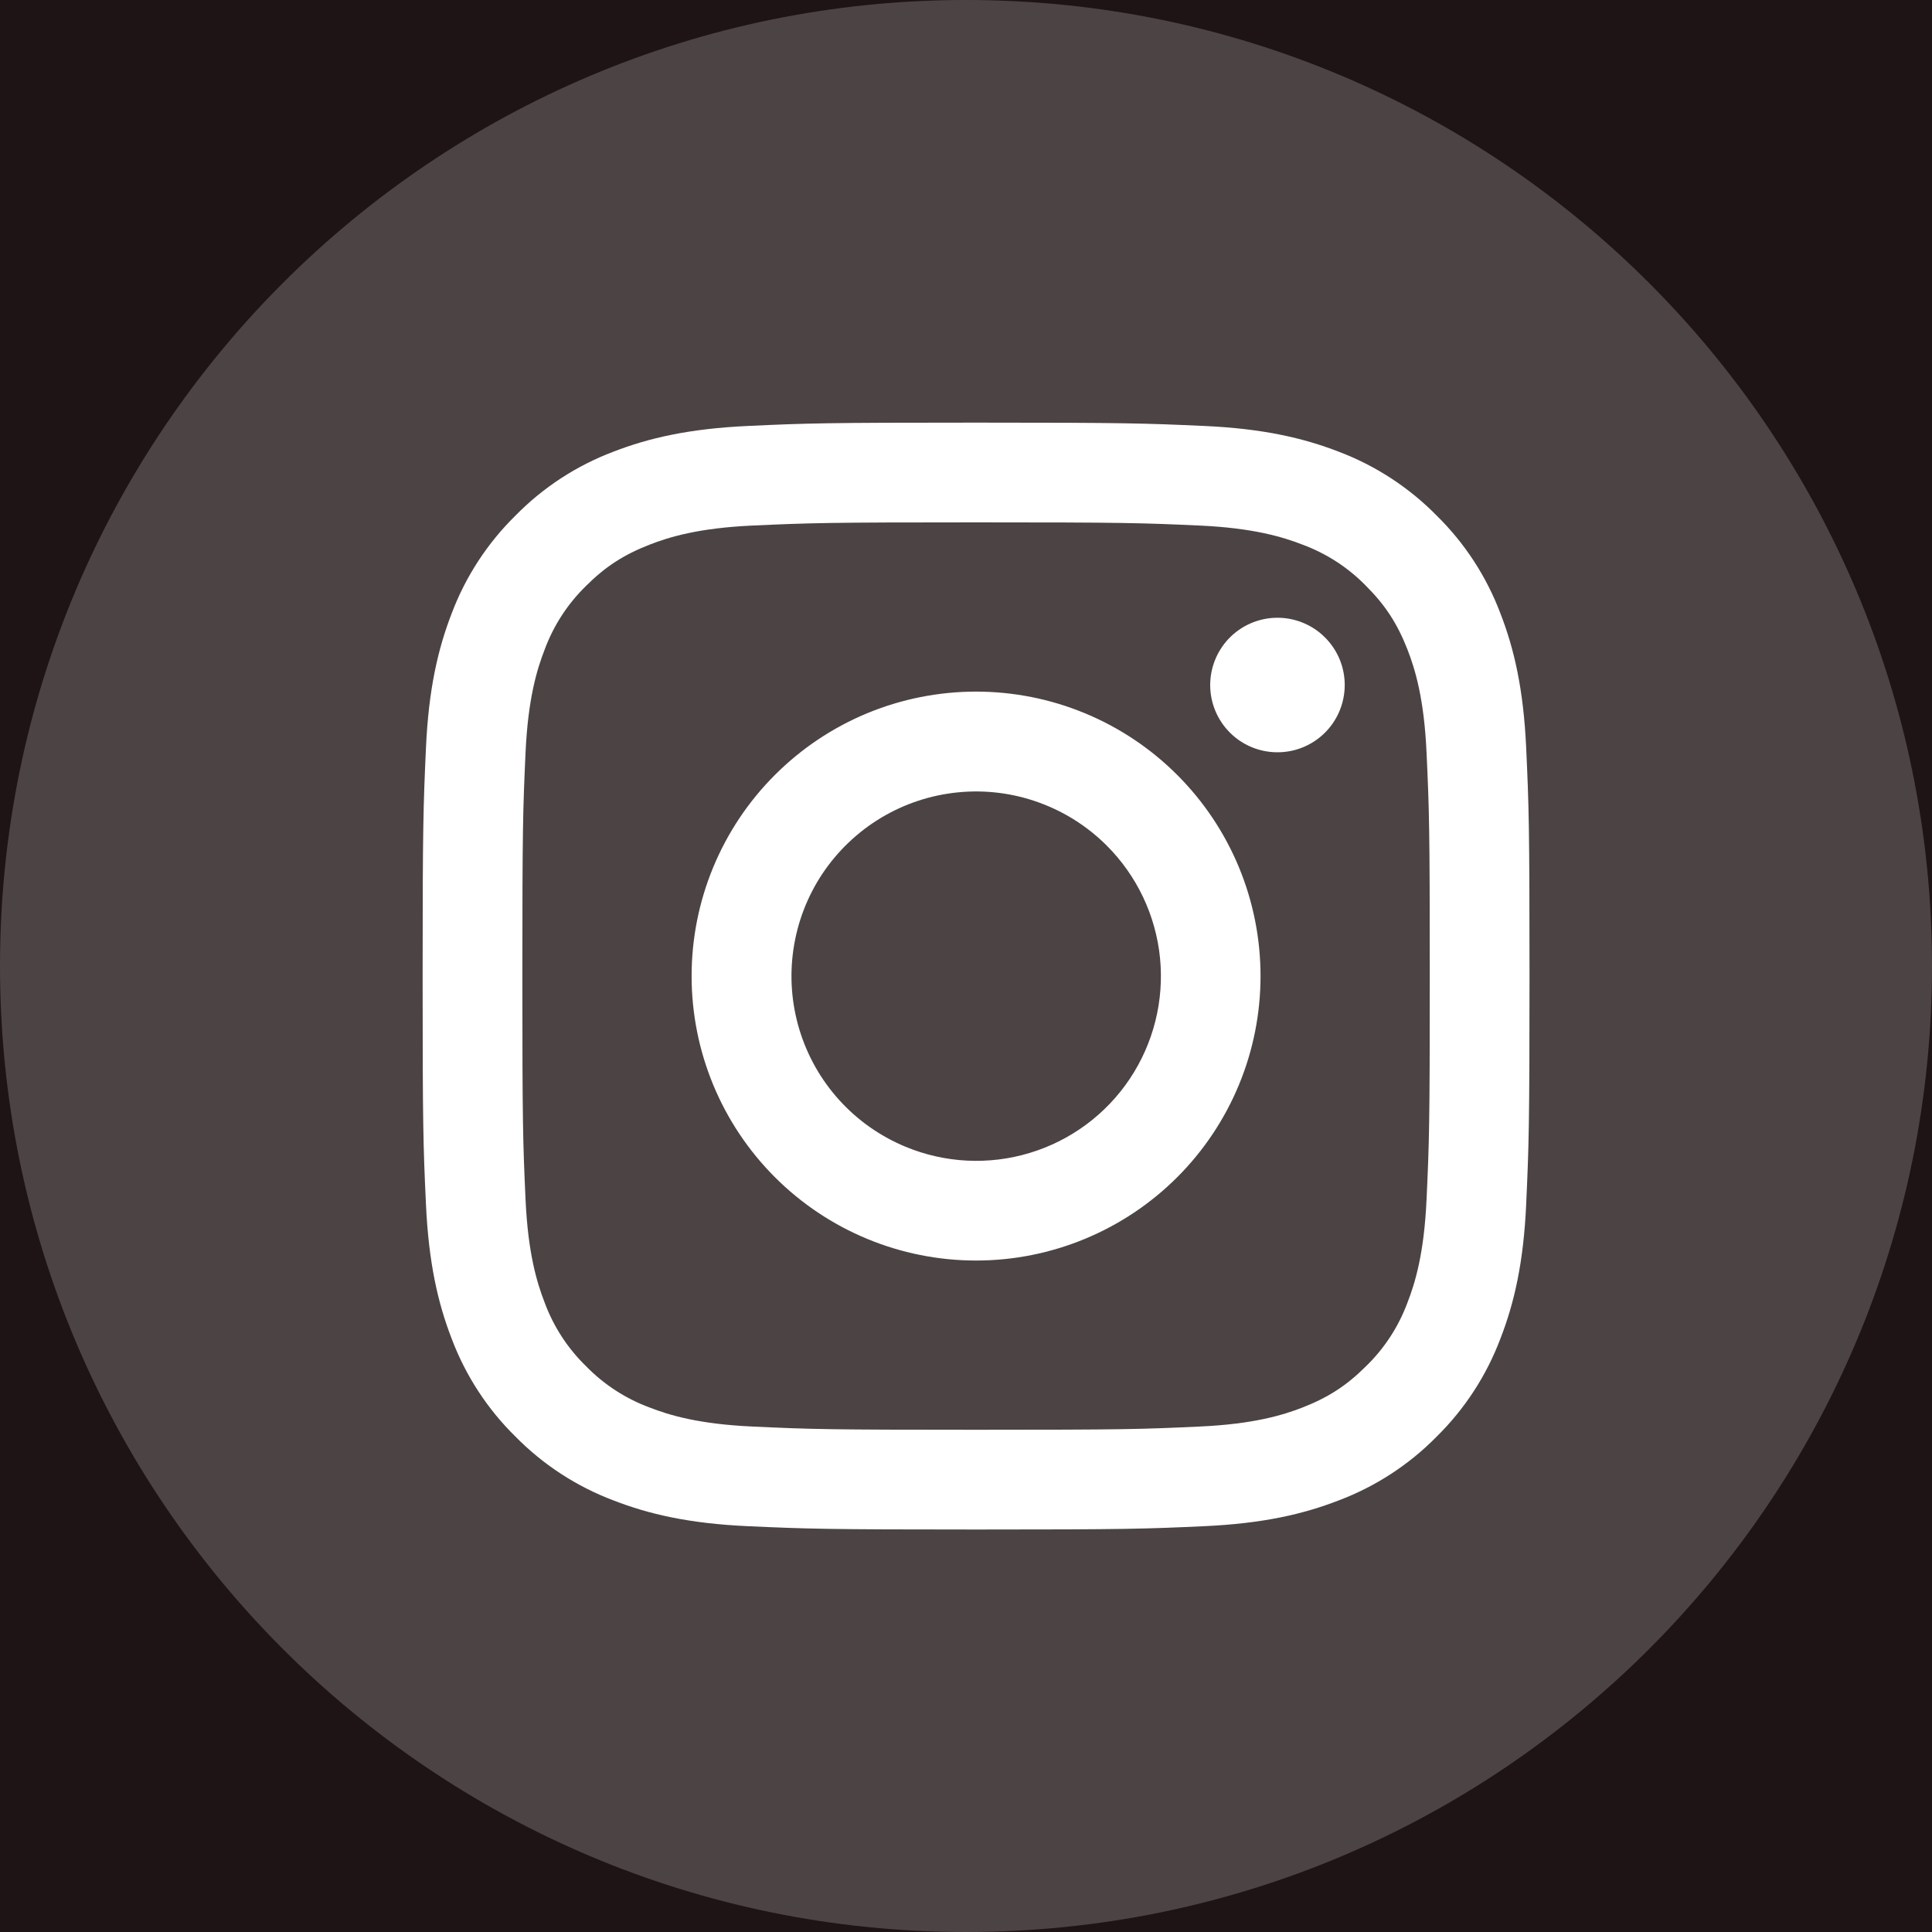
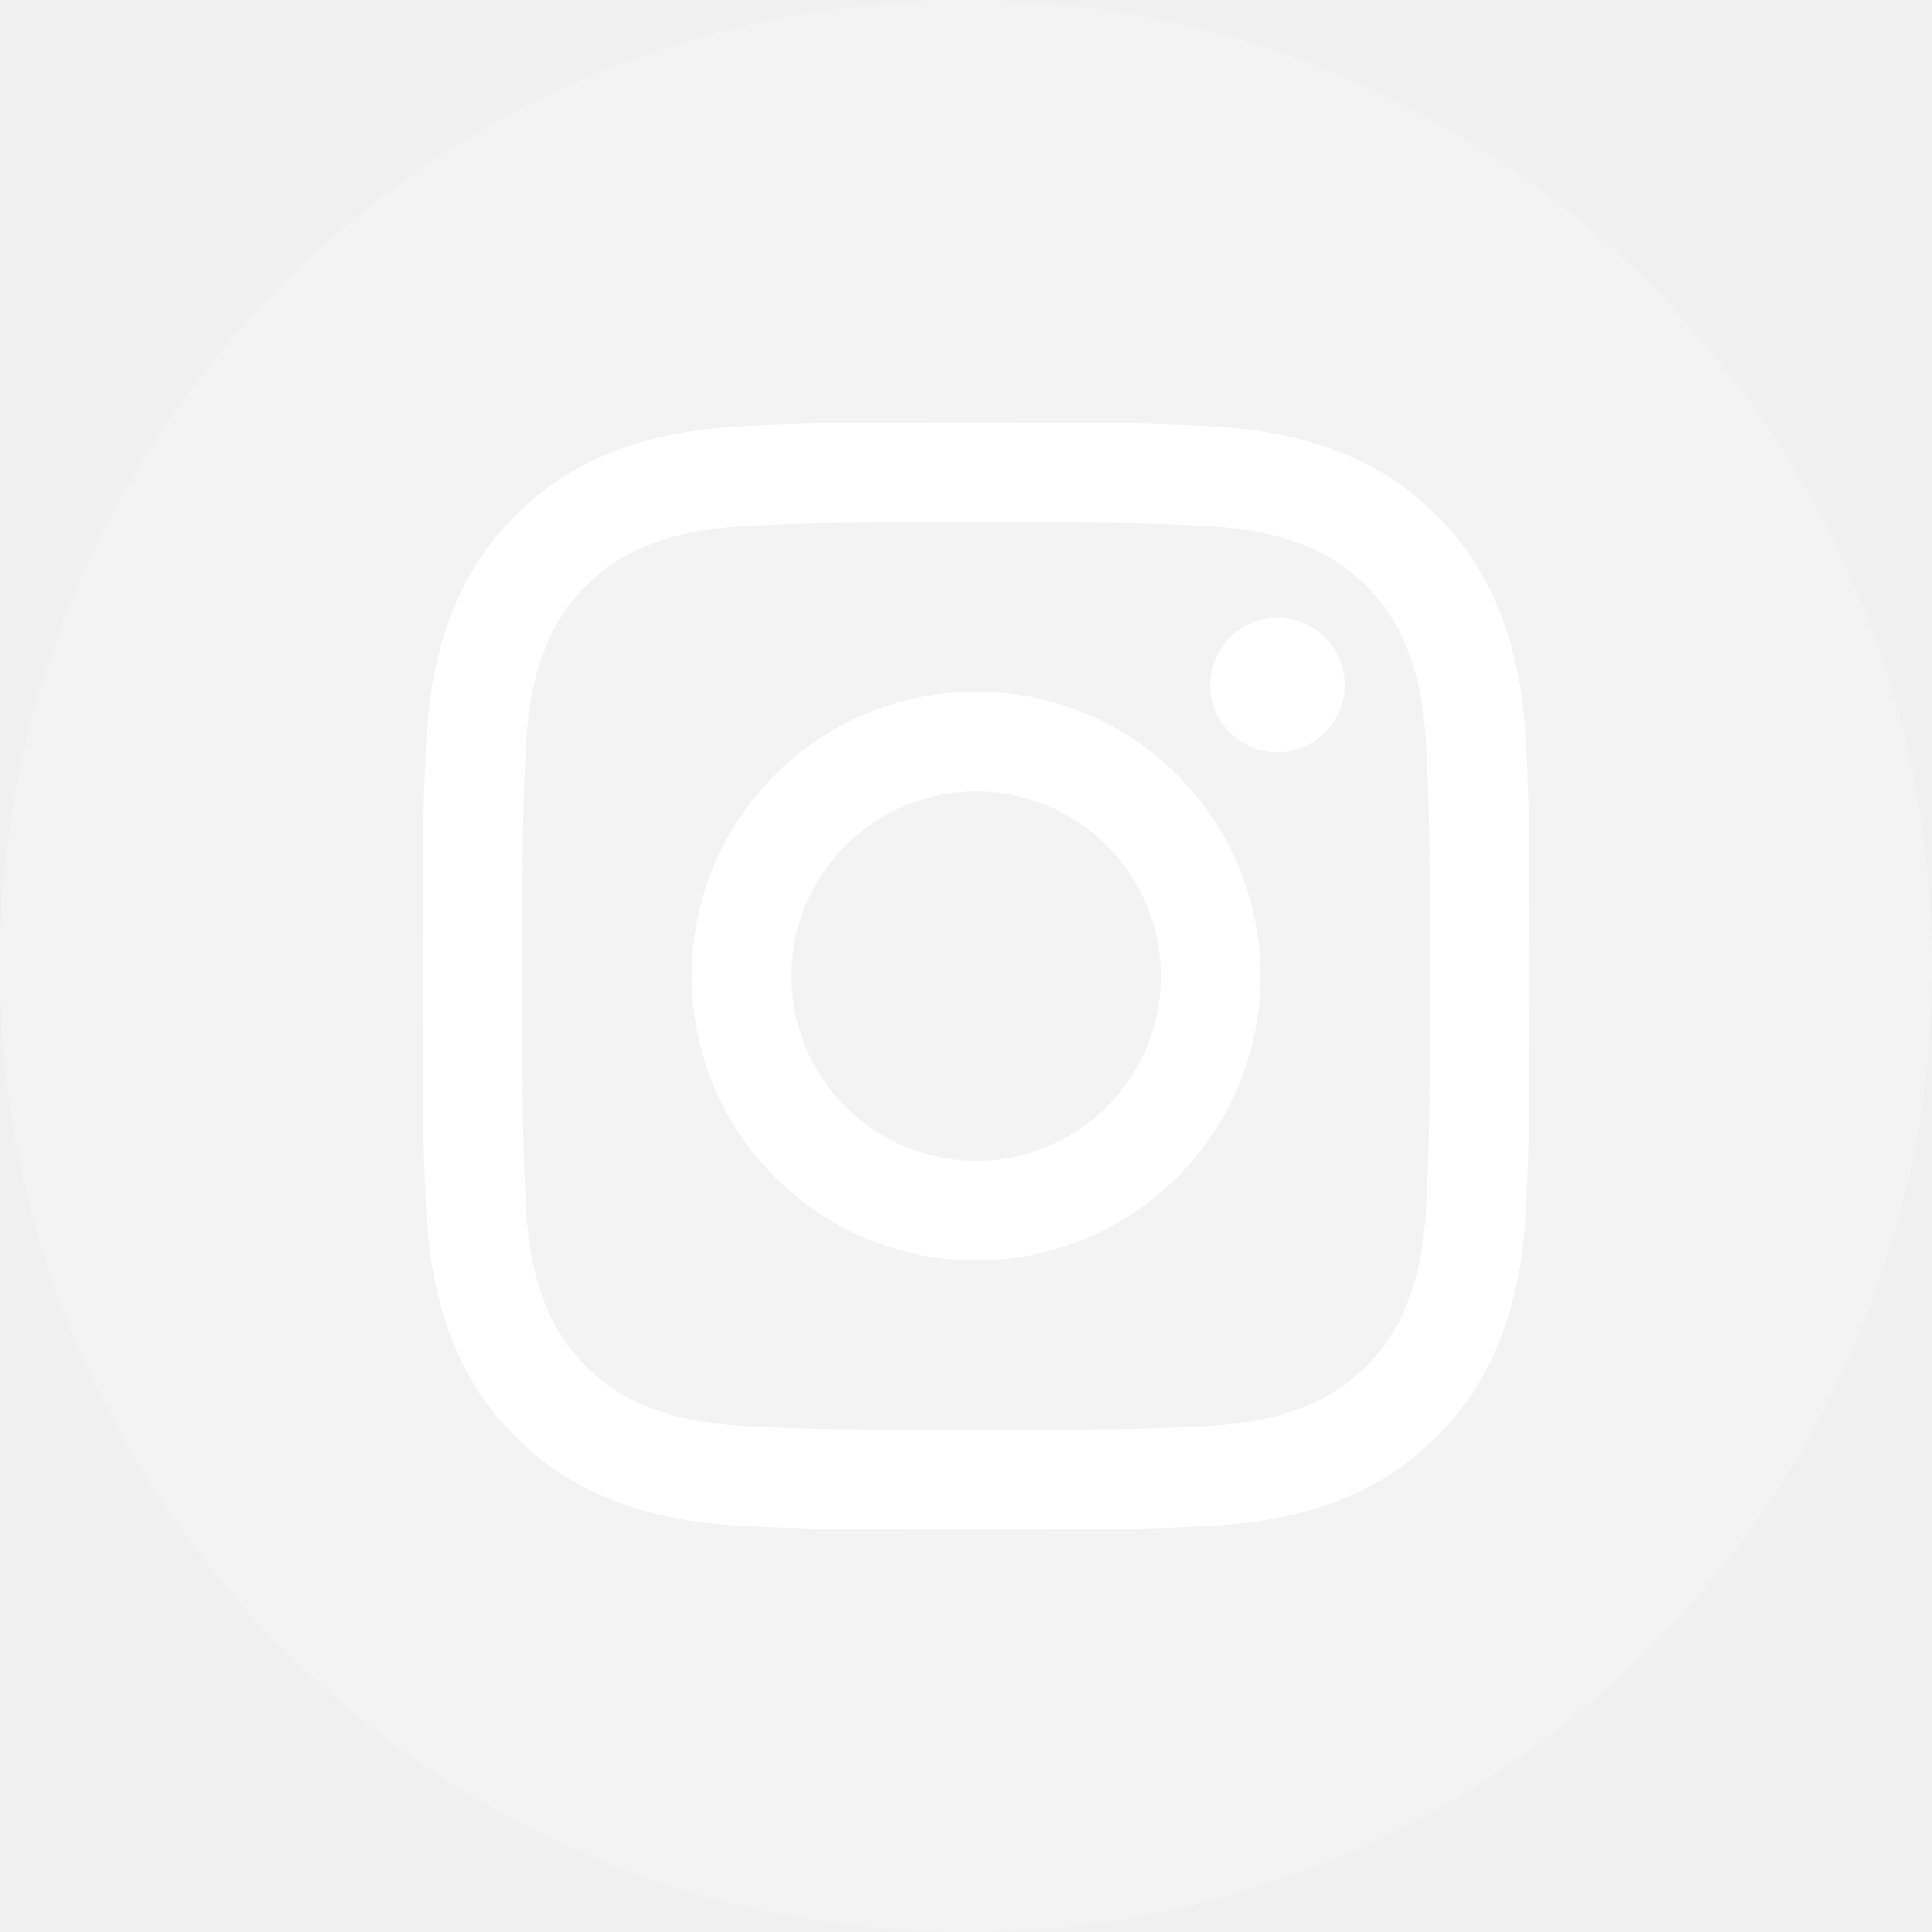
<svg xmlns="http://www.w3.org/2000/svg" width="40" height="40" viewBox="0 0 40 40" fill="none">
-   <rect width="40" height="40" fill="#F5F5F5" />
-   <rect x="-1370" y="-449" width="1700" height="873" rx="20" fill="white" />
-   <rect width="1440" height="550" transform="translate(-1240 -226)" fill="#1F1415" />
  <circle cx="20" cy="20" r="20" fill="white" fill-opacity="0.2" />
  <path fill-rule="evenodd" clip-rule="evenodd" d="M15.484 8.819C16.706 8.762 17.096 8.75 20.208 8.75C23.321 8.75 23.71 8.764 24.931 8.819C26.152 8.874 26.985 9.069 27.715 9.351C28.478 9.64 29.171 10.091 29.744 10.674C30.327 11.246 30.777 11.938 31.065 12.702C31.348 13.431 31.542 14.265 31.598 15.483C31.654 16.707 31.667 17.097 31.667 20.208C31.667 23.321 31.653 23.71 31.598 24.932C31.543 26.151 31.348 26.984 31.065 27.713C30.777 28.478 30.326 29.171 29.744 29.744C29.171 30.327 28.478 30.777 27.715 31.065C26.985 31.348 26.152 31.542 24.933 31.598C23.71 31.654 23.321 31.667 20.208 31.667C17.096 31.667 16.706 31.653 15.484 31.598C14.266 31.543 13.432 31.348 12.703 31.065C11.938 30.777 11.246 30.326 10.673 29.744C10.09 29.172 9.639 28.479 9.351 27.715C9.069 26.985 8.875 26.152 8.819 24.933C8.762 23.709 8.75 23.32 8.75 20.208C8.75 17.096 8.764 16.706 8.819 15.485C8.874 14.265 9.069 13.431 9.351 12.702C9.639 11.938 10.091 11.245 10.674 10.673C11.246 10.09 11.938 9.639 12.702 9.351C13.431 9.069 14.265 8.875 15.483 8.819H15.484ZM24.838 10.881C23.63 10.826 23.268 10.815 20.208 10.815C17.149 10.815 16.787 10.826 15.578 10.881C14.46 10.932 13.854 11.119 13.45 11.276C12.916 11.484 12.533 11.731 12.132 12.132C11.752 12.502 11.46 12.952 11.276 13.45C11.119 13.854 10.932 14.46 10.881 15.578C10.826 16.787 10.815 17.149 10.815 20.208C10.815 23.268 10.826 23.63 10.881 24.838C10.932 25.956 11.119 26.562 11.276 26.967C11.459 27.463 11.752 27.915 12.132 28.284C12.502 28.665 12.953 28.957 13.45 29.141C13.854 29.298 14.46 29.484 15.578 29.535C16.787 29.591 17.148 29.602 20.208 29.602C23.269 29.602 23.63 29.591 24.838 29.535C25.956 29.484 26.562 29.298 26.967 29.141C27.501 28.932 27.883 28.685 28.284 28.284C28.665 27.915 28.957 27.463 29.141 26.967C29.298 26.562 29.484 25.956 29.535 24.838C29.591 23.63 29.602 23.268 29.602 20.208C29.602 17.149 29.591 16.787 29.535 15.578C29.484 14.46 29.298 13.854 29.141 13.45C28.932 12.916 28.685 12.533 28.284 12.132C27.915 11.752 27.464 11.46 26.967 11.276C26.562 11.119 25.956 10.932 24.838 10.881V10.881ZM18.745 23.741C19.562 24.081 20.472 24.127 21.32 23.87C22.167 23.614 22.899 23.072 23.391 22.336C23.883 21.599 24.104 20.715 24.017 19.834C23.929 18.953 23.538 18.13 22.912 17.505C22.512 17.106 22.028 16.8 21.496 16.61C20.964 16.419 20.396 16.349 19.834 16.405C19.271 16.46 18.728 16.64 18.244 16.93C17.759 17.221 17.345 17.615 17.03 18.085C16.716 18.555 16.511 19.089 16.428 19.648C16.345 20.207 16.387 20.777 16.551 21.318C16.715 21.859 16.996 22.357 17.376 22.776C17.755 23.195 18.223 23.524 18.745 23.741ZM16.044 16.044C16.591 15.497 17.24 15.063 17.954 14.767C18.669 14.471 19.435 14.319 20.208 14.319C20.982 14.319 21.748 14.471 22.462 14.767C23.177 15.063 23.826 15.497 24.373 16.044C24.92 16.591 25.354 17.24 25.65 17.954C25.946 18.669 26.098 19.435 26.098 20.208C26.098 20.982 25.946 21.748 25.65 22.462C25.354 23.177 24.92 23.826 24.373 24.373C23.268 25.477 21.77 26.098 20.208 26.098C18.646 26.098 17.148 25.477 16.044 24.373C14.939 23.268 14.319 21.77 14.319 20.208C14.319 18.646 14.939 17.148 16.044 16.044V16.044ZM27.404 15.196C27.54 15.068 27.648 14.914 27.723 14.744C27.798 14.573 27.838 14.389 27.841 14.203C27.844 14.017 27.809 13.832 27.739 13.659C27.669 13.486 27.565 13.33 27.433 13.198C27.302 13.066 27.145 12.962 26.972 12.892C26.799 12.822 26.614 12.787 26.428 12.79C26.242 12.793 26.058 12.833 25.887 12.908C25.717 12.983 25.563 13.092 25.435 13.227C25.187 13.491 25.051 13.841 25.056 14.203C25.061 14.565 25.207 14.911 25.464 15.168C25.72 15.424 26.066 15.57 26.428 15.575C26.791 15.581 27.141 15.444 27.404 15.196V15.196Z" fill="white" />
</svg>
